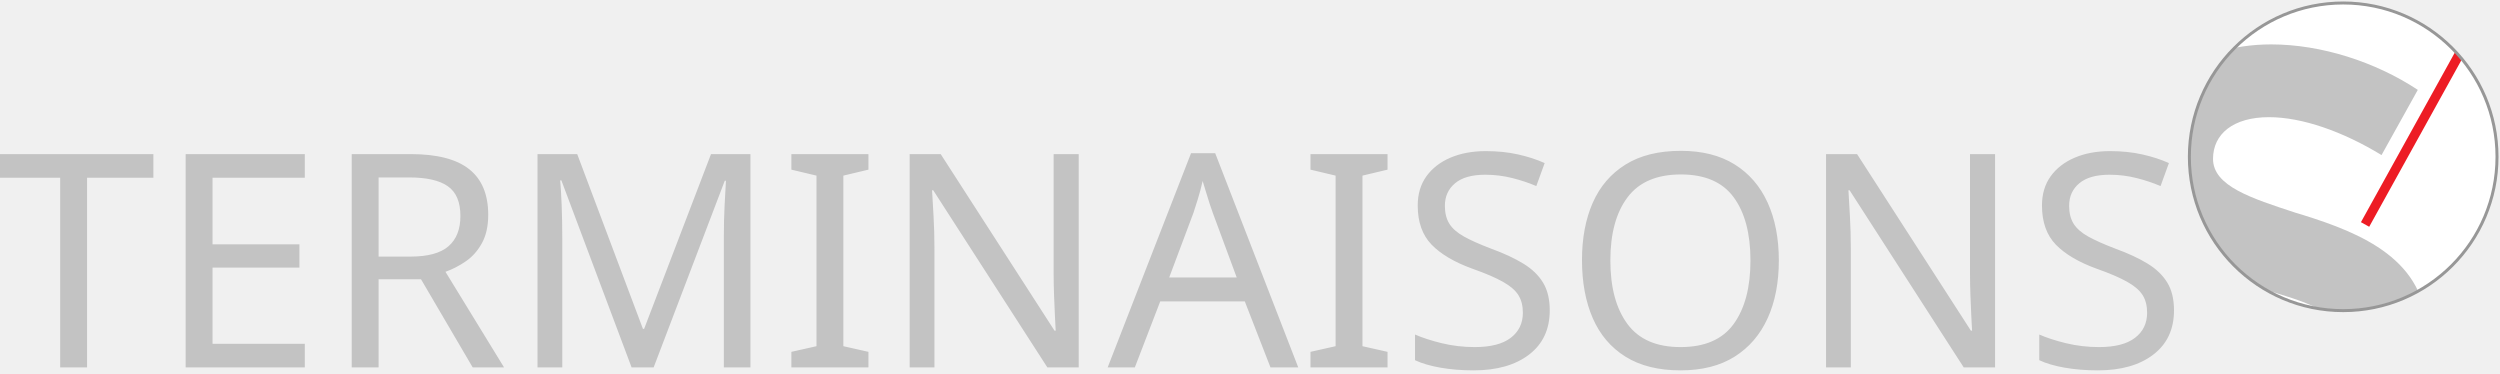
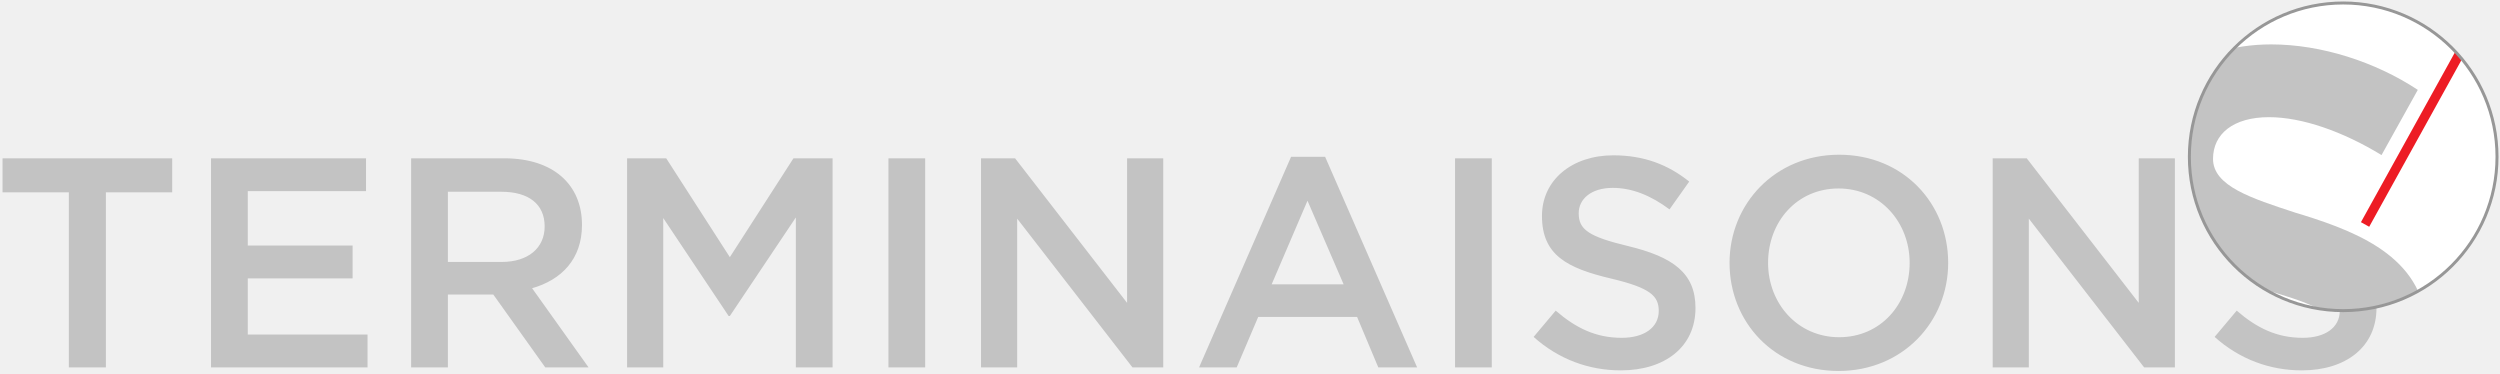
<svg xmlns="http://www.w3.org/2000/svg" xmlns:xlink="http://www.w3.org/1999/xlink" width="837px" height="125px" viewBox="0 0 837 125" version="1.1">
  <defs>
    <circle id="path-1" cx="51.5" cy="51.5" r="51.5" />
    <circle id="path-3" cx="885.5" cy="51.5" r="51.5" />
  </defs>
  <g id="Page-1" stroke="none" stroke-width="1" fill="none" fill-rule="evenodd">
    <g id="Frame-2-Copy" transform="translate(-321, -24)">
      <g id="Group" transform="translate(220, 25)">
-         <text id="Terminaisons" font-family="Gotham-Medium" font-size="100" font-weight="400" fill="#C3C3C3">
-           <tspan x="97.85" y="122">TERMINAISONS</tspan>
-         </text>
+         <path d="M124.05,122 L124.05,63.4 L101.85,63.4 L101.85,52 L158.65,52 L158.65,63.4 L136.45,63.4 L136.45,122 L124.05,122 Z M171.65,122 L171.65,52 L223.55,52 L223.55,63 L183.95,63 L183.95,81.2 L219.05,81.2 L219.05,92.2 L183.95,92.2 L183.95,111 L224.05,111 L224.05,122 L171.65,122 Z M238.65,122 L238.65,52 L269.85,52 C286.25,52 295.85,60.8 295.85,74.3 C295.85,85.8 288.95,92.7 279.15,95.5 L298.05,122 L283.55,122 L266.15,97.6 L250.95,97.6 L250.95,122 L238.65,122 Z M250.95,86.7 L268.95,86.7 C277.75,86.7 283.35,82.1 283.35,74.8 C283.35,67.3 277.95,63.2 268.85,63.2 L250.95,63.2 L250.95,86.7 Z M310.95,122 L310.95,52 L324.05,52 L345.35,85.1 L366.65,52 L379.75,52 L379.75,122 L367.45,122 L367.45,71.8 L345.35,104.8 L344.95,104.8 L323.05,72 L323.05,122 L310.95,122 Z M398.45,122 L398.45,52 L410.75,52 L410.75,122 L398.45,122 Z M429.45,122 L429.45,52 L440.85,52 L478.35,100.4 L478.35,52 L490.45,52 L490.45,122 L480.15,122 L441.55,72.2 L441.55,122 L429.45,122 Z M502.45,122 L533.25,51.5 L544.65,51.5 L575.45,122 L562.45,122 L555.35,105.1 L522.25,105.1 L515.05,122 L502.45,122 Z M526.75,94.2 L550.85,94.2 L538.75,66.2 L526.75,94.2 Z M588.15,122 L588.15,52 L600.45,52 L600.45,122 L588.15,122 Z M643.65,123 C632.95,123 622.85,119.3 614.45,111.8 L621.85,103 C628.55,108.8 635.25,112.1 643.95,112.1 C651.55,112.1 656.35,108.6 656.35,103.1 C656.35,98.1 653.55,95.4 640.55,92.3 C625.65,88.8 617.25,84.4 617.25,71.3 C617.25,59.3 627.25,51 641.15,51 C651.35,51 659.45,54.1 666.55,59.8 L659.95,69.1 C653.65,64.4 647.35,61.9 640.95,61.9 C633.75,61.9 629.55,65.6 629.55,70.4 C629.55,75.8 632.75,78.2 646.15,81.4 C660.95,85 668.65,90.3 668.65,102.1 C668.65,115.2 658.35,123 643.65,123 Z M716.55,123.2 C695.05,123.2 680.05,106.9 680.05,87 C680.05,67.3 695.25,50.8 716.75,50.8 C738.25,50.8 753.25,67.1 753.25,87 C753.25,106.7 738.05,123.2 716.55,123.2 Z M716.75,111.9 C730.65,111.9 740.35,100.8 740.35,87 C740.35,73.4 730.45,62.1 716.55,62.1 C702.65,62.1 692.95,73.2 692.95,87 C692.95,100.6 702.85,111.9 716.75,111.9 Z M768.15,122 L768.15,52 L779.55,52 L817.05,100.4 L817.05,52 L829.15,52 L829.15,122 L818.85,122 L780.25,72.2 L780.25,122 L768.15,122 Z M871.65,123 C860.95,123 850.85,119.3 842.45,111.8 L849.85,103 C856.55,108.8 863.25,112.1 871.95,112.1 C879.55,112.1 884.35,108.6 884.35,103.1 C884.35,98.1 881.55,95.4 868.55,92.3 C853.65,88.8 845.25,84.4 845.25,71.3 C845.25,59.3 855.25,51 869.15,51 C879.35,51 887.45,54.1 894.55,59.8 L887.95,69.1 C881.65,64.4 875.35,61.9 868.95,61.9 C861.75,61.9 857.55,65.6 857.55,70.4 C857.55,75.8 860.75,78.2 874.15,81.4 C888.95,85 896.65,90.3 896.65,102.1 C896.65,115.2 886.35,123 871.65,123 Z" id="Terminaisons" fill="#C3C3C3" />
        <g id="Rectangle-+-Terminaisons-path-Mask" transform="translate(834, 0)">
          <mask id="mask-2" fill="white">
            <use xlink:href="#path-1" />
          </mask>
          <use id="Mask" fill="#FFFFFF" fill-rule="nonzero" xlink:href="#path-1" />
          <polygon id="Rectangle" fill="#ED1C24" mask="url(#mask-2)" points="57.442 73.386 94.223 6.933 96.988 8.468 60.207 74.921" />
          <path d="M29.93,152.685 C10.956,152.685 -10.043,145.833 -26.74,132.636 L-13.079,111.826 C1.342,122.738 17.027,128.322 30.689,128.322 C43.845,128.322 51.434,122.738 51.434,113.348 C51.434,103.451 38.532,99.898 23.858,95.584 C23.099,95.33 22.34,95.076 21.581,94.822 C1.848,88.985 -20.163,80.864 -20.163,54.724 C-20.163,29.346 0.836,13.865 27.4,13.865 C44.098,13.865 62.313,19.702 76.481,29.092 L64.337,50.918 C51.434,43.05 37.773,38.229 26.641,38.229 C14.75,38.229 7.92,43.812 7.92,52.187 C7.92,61.323 20.822,65.383 35.496,70.205 C36.255,70.459 37.267,70.713 38.026,70.967 C57.506,77.057 79.517,85.94 79.517,110.557 C79.517,138.727 57.759,152.685 29.93,152.685 Z" id="Terminaisons-path" fill="#C3C3C3" fill-rule="nonzero" mask="url(#mask-2)" />
        </g>
        <mask id="mask-4" fill="white">
          <use xlink:href="#path-3" />
        </mask>
        <use id="Mask-Copy" stroke="#979797" fill-rule="nonzero" xlink:href="#path-3" />
      </g>
    </g>
  </g>
</svg>
